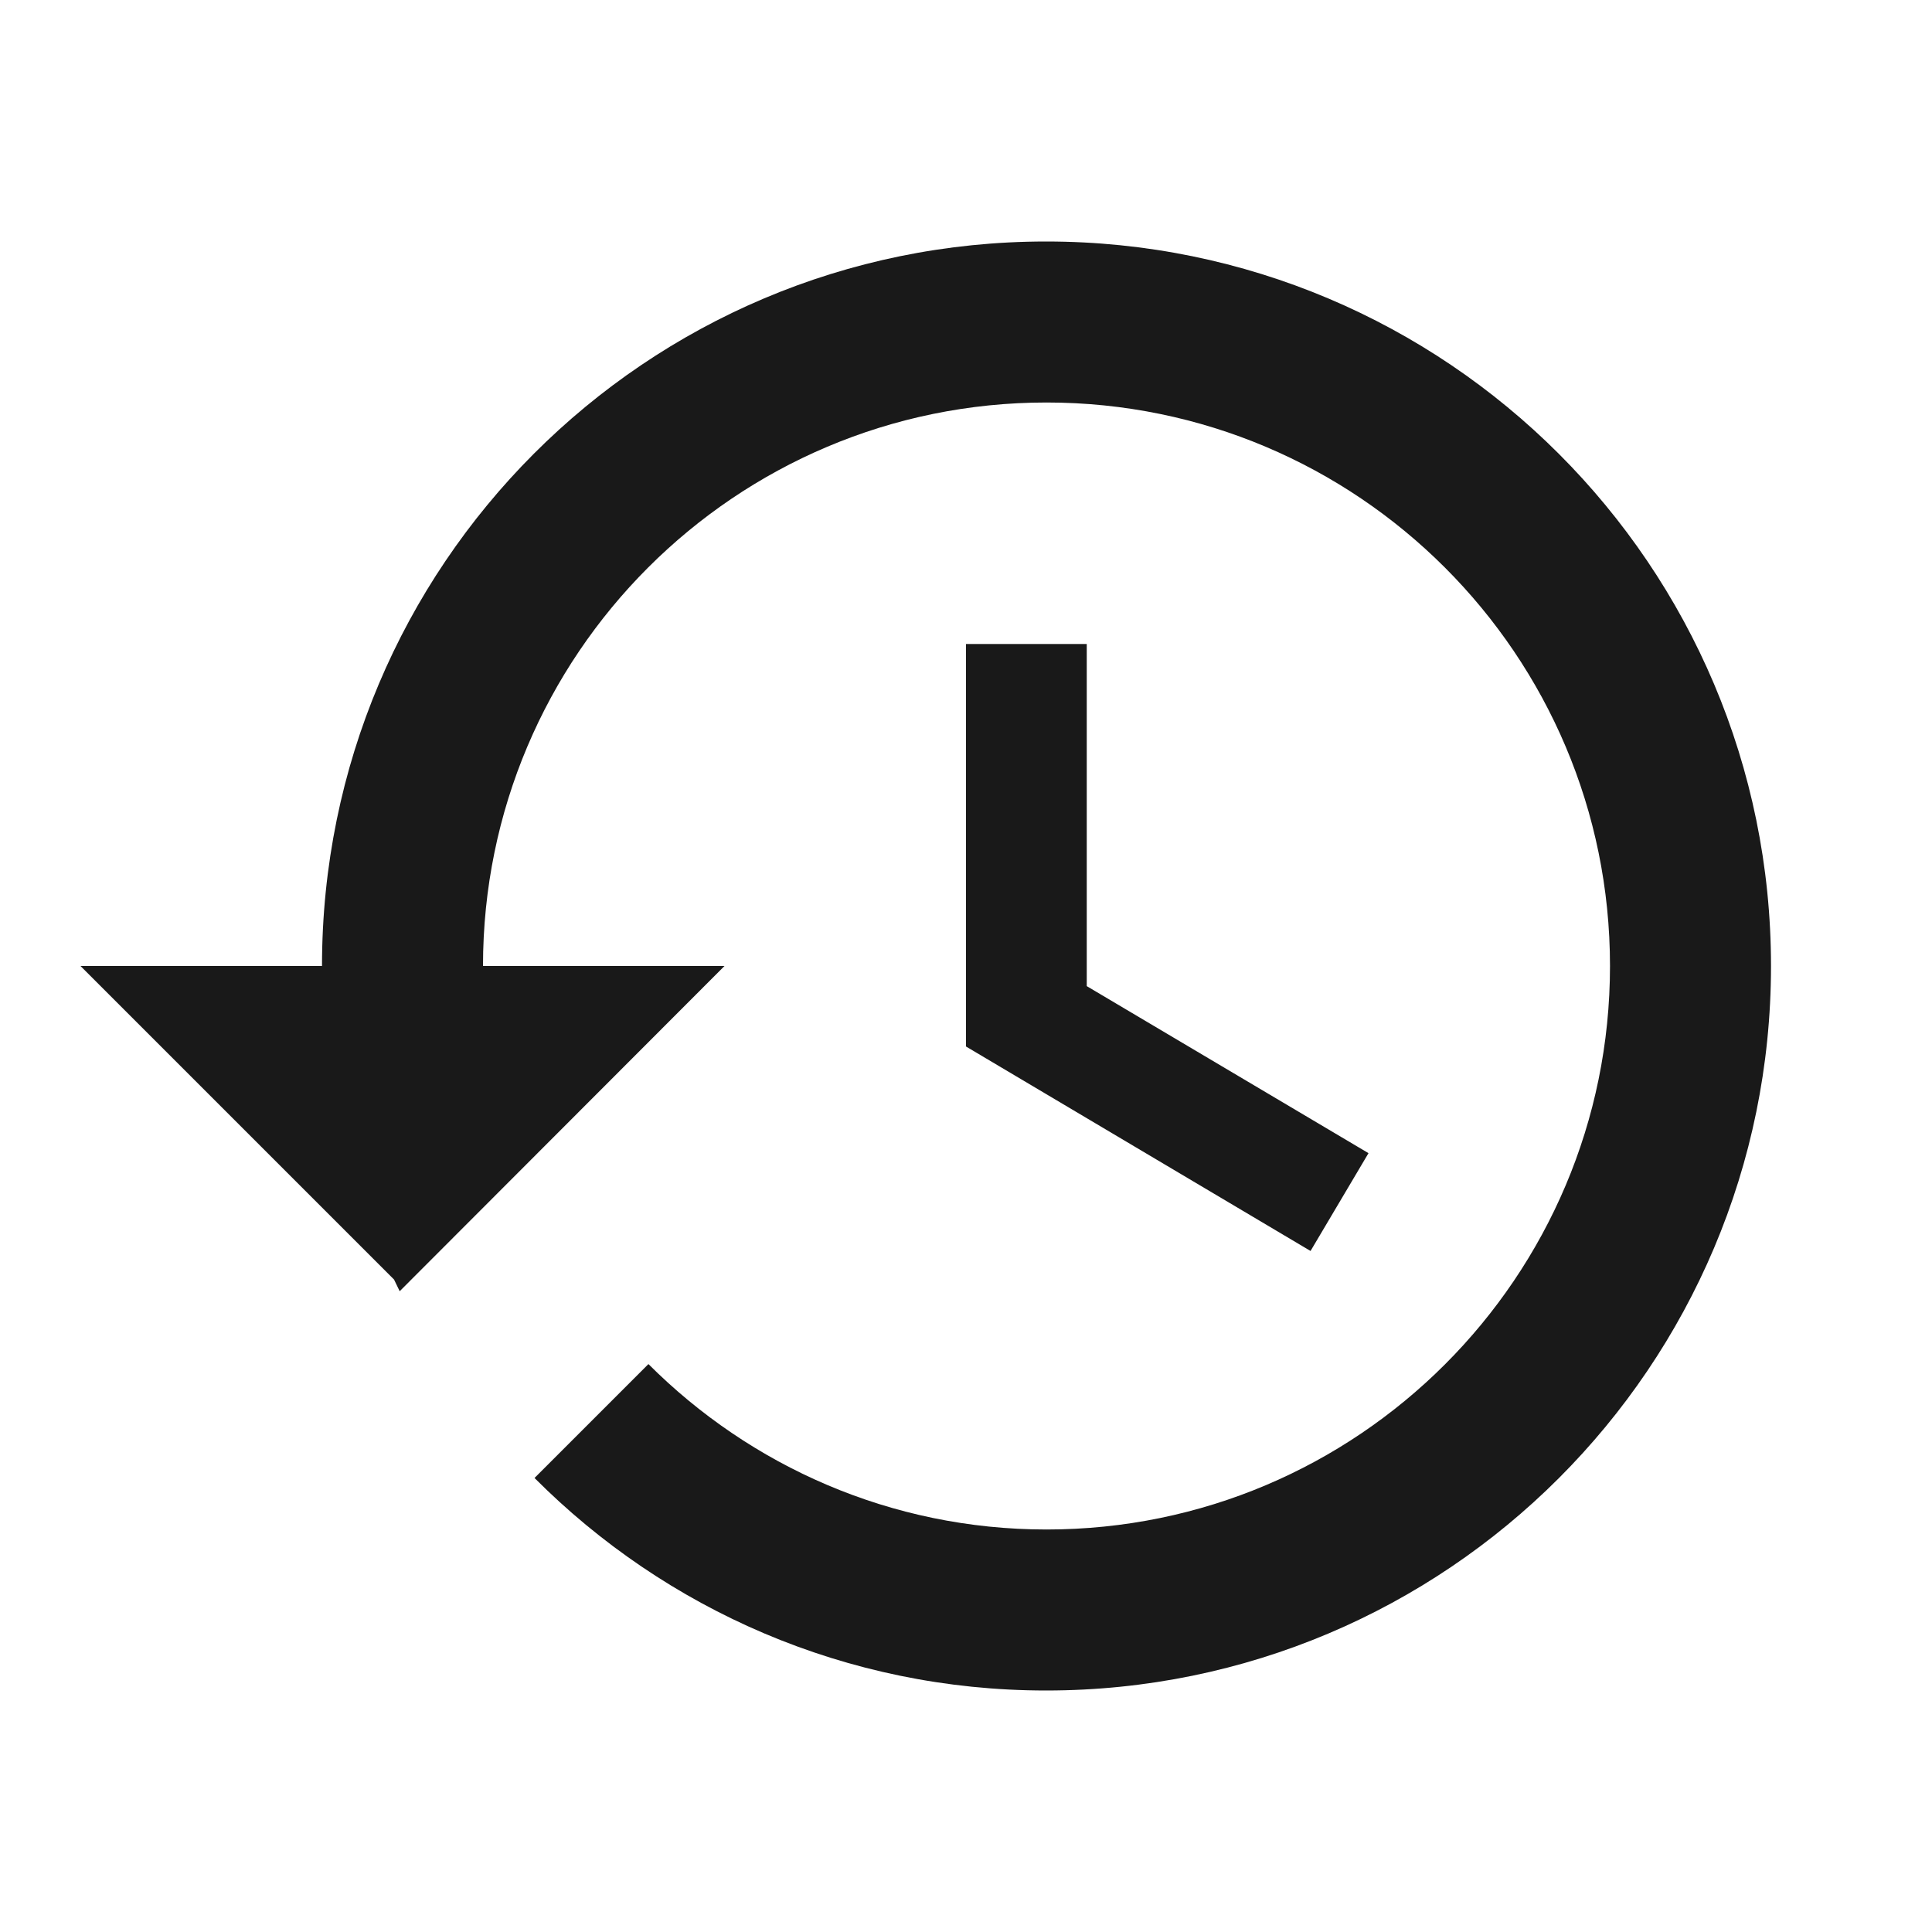
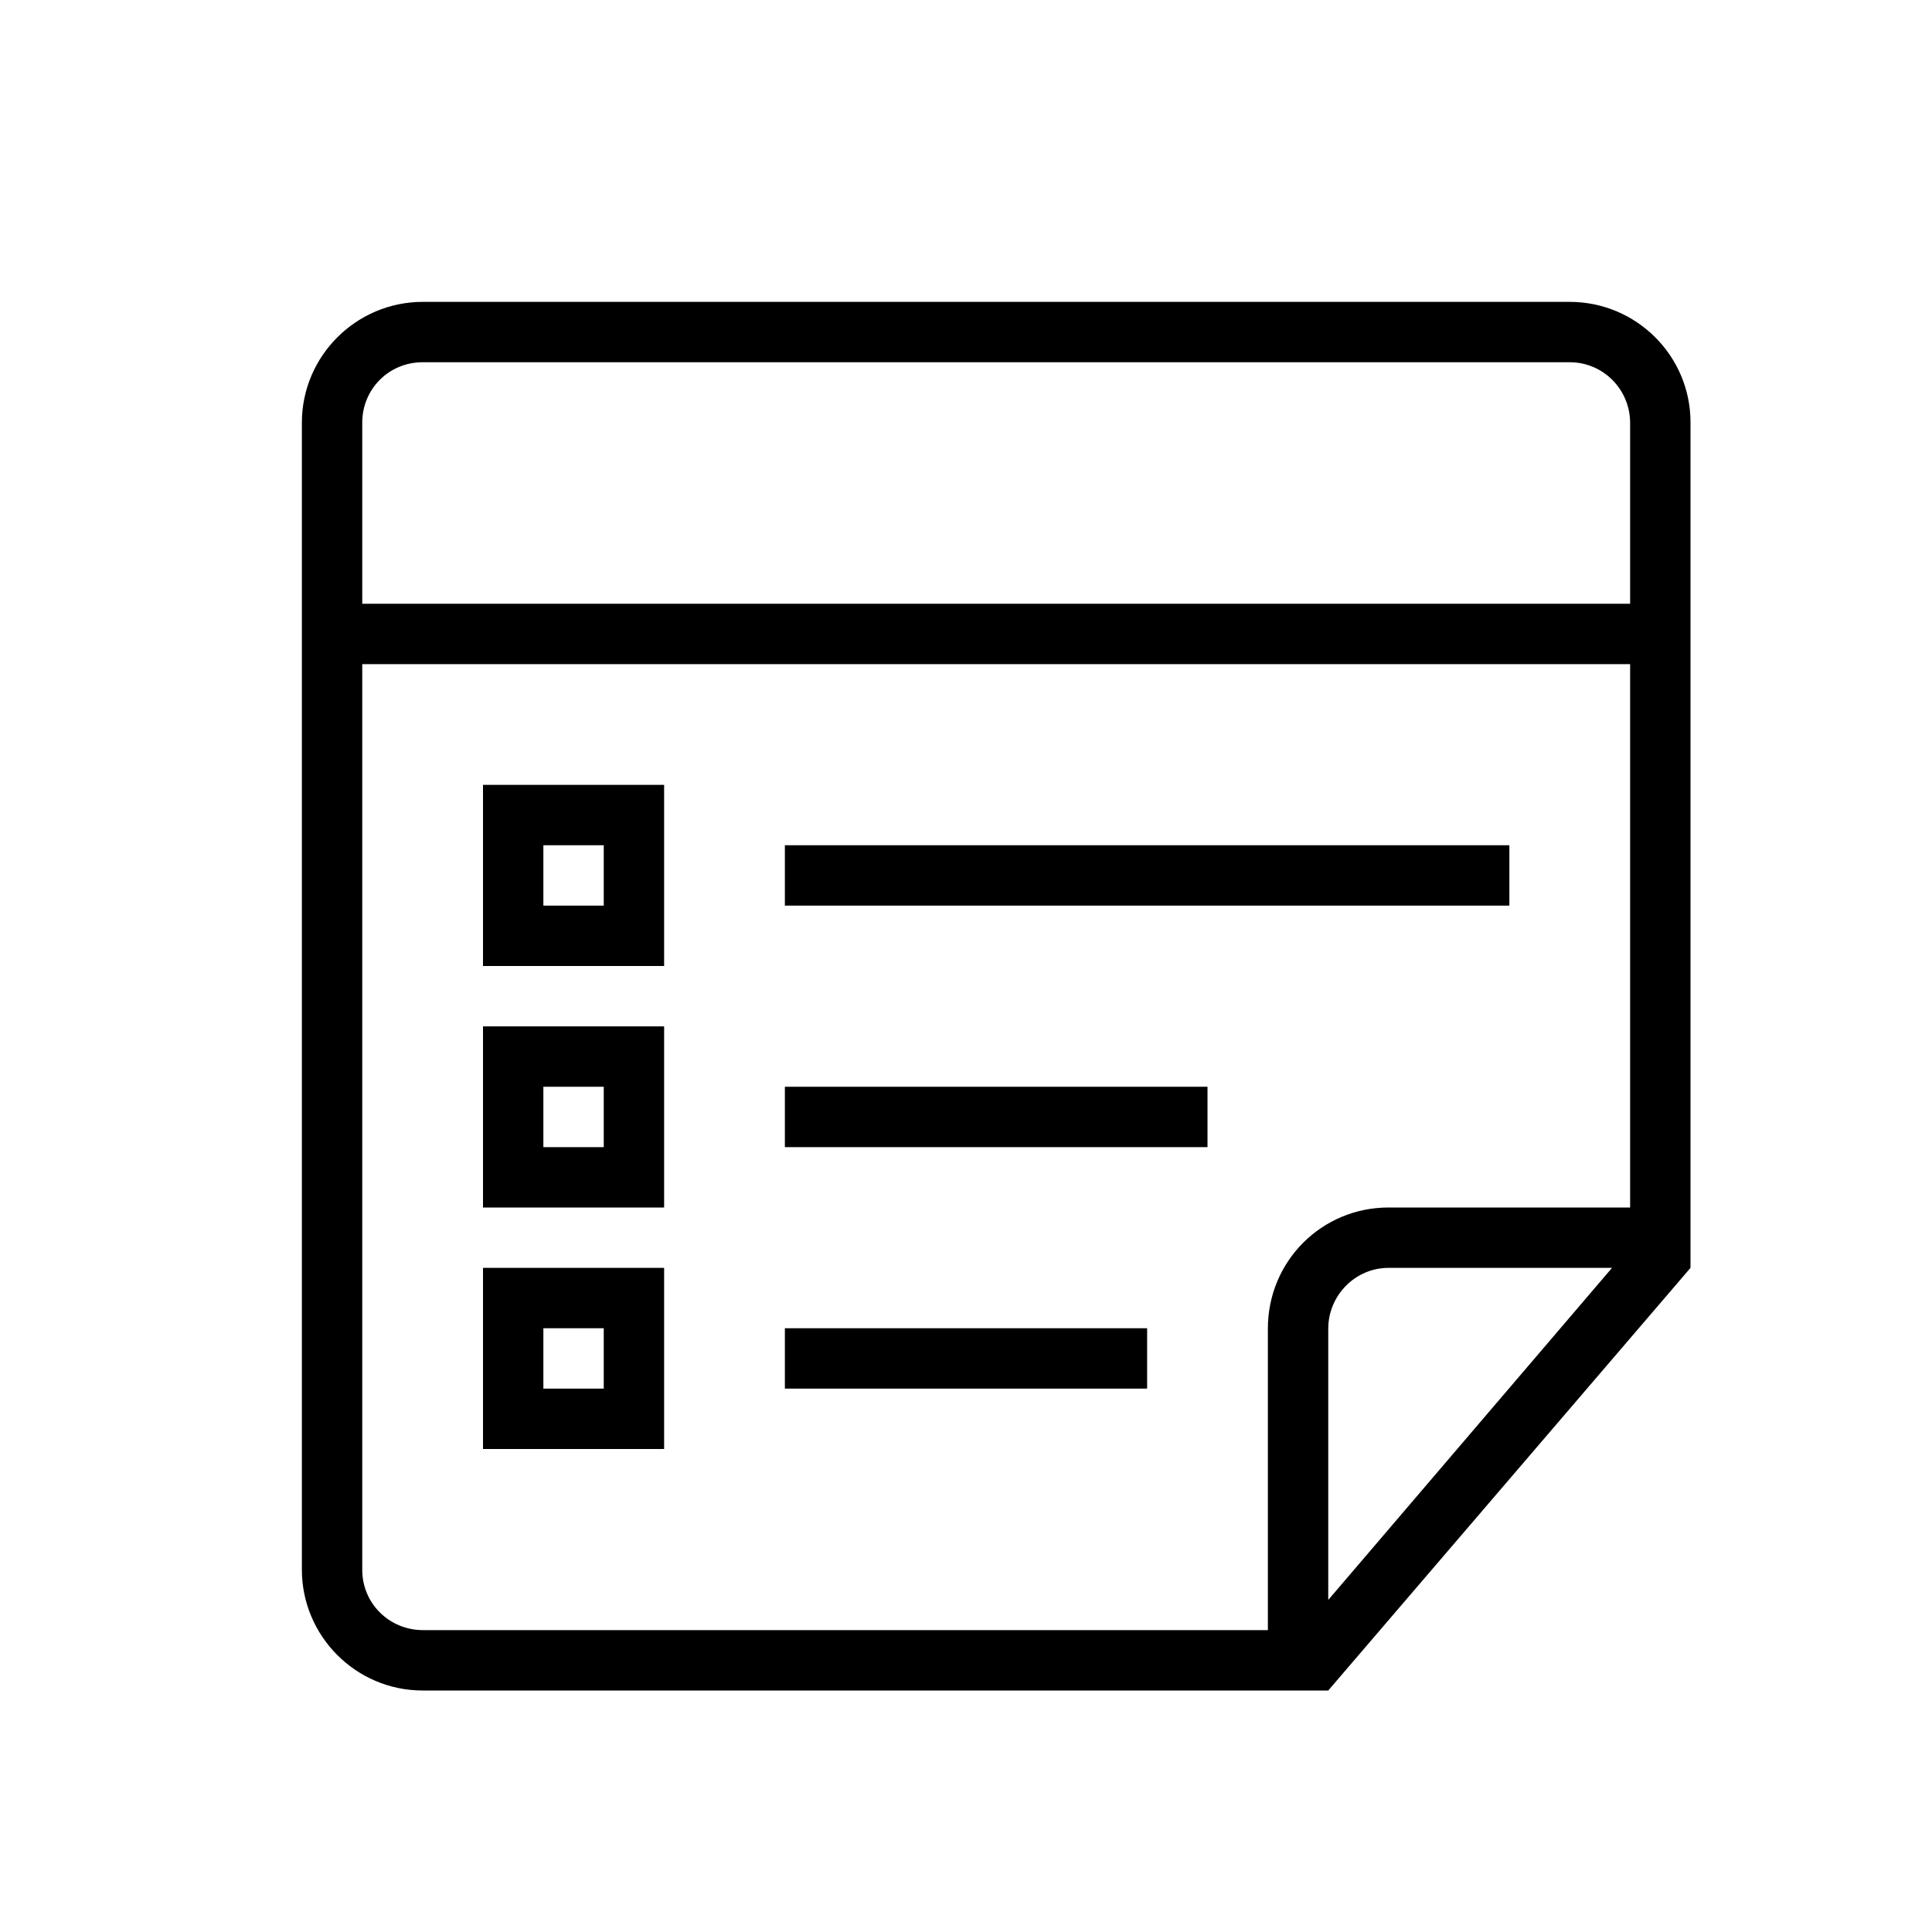
- <svg xmlns="http://www.w3.org/2000/svg" height="48" viewBox="0 0 48 48" width="48">
-   <path d="M0 0h48v48h-48z" fill="none" />
-   <path d="M25.99 6c-9.95 0-17.99 8.06-17.99 18h-6l7.79 7.79.14.29 8.07-8.08h-6c0-7.73 6.27-14 14-14s14 6.27 14 14-6.27 14-14 14c-3.87 0-7.36-1.58-9.89-4.11l-2.83 2.83c3.25 3.26 7.74 5.28 12.71 5.28 9.95 0 18.01-8.06 18.01-18s-8.06-18-18.01-18zm-1.99 10v10l8.56 5.08 1.44-2.43-7-4.15v-8.5h-3z" opacity=".9" />
+ <svg xmlns="http://www.w3.org/2000/svg" height="32px" version="1.1" viewBox="0 0 32 32" width="32px">
+   <defs />
+   <g fill="none" fill-rule="evenodd" id="Page-1" stroke="none" stroke-width="1">
+     <g fill="#000000" id="icon-45-note-list">
+       <path d="M21.5,28 L7,28 C5.895,28 5,27.098 5,25.999 L5,7.001 C5,5.896 5.902,5 7.001,5 L25.999,5 C27.104,5 28,5.895 28,6.994 L28,20.5 L28,21 L22,28 L21.5,28 L21.5,28 L21.5,28 Z M6,11 L6,26.001 C6,26.561 6.451,27 7.007,27 L21,27 L21,22.006 C21,20.887 21.894,20 22.998,20 L27,20 L27,11 L6,11 L6,11 L6,11 Z M6,10 L6,6.999 C6,6.447 6.439,6 6.999,6 L26.001,6 C26.553,6 27,6.45 27,7.007 L27,10 L6,10 L6,10 Z M22,26.5 L22,22.009 C22,21.452 22.451,21 22.997,21 L26.7,21 L22,26.5 L22,26.5 Z M13,18 L13,19 L20,19 L20,18 L13,18 L13,18 Z M8,17 L8,20 L11,20 L11,17 L8,17 L8,17 Z M9,18 L9,19 L10,19 L10,18 L9,18 L9,18 Z M13,14 L13,15 L25,15 L25,14 L13,14 L13,14 Z M8,13 L8,16 L11,16 L11,13 L8,13 L8,13 Z M9,14 L9,15 L10,15 L10,14 L9,14 L9,14 Z M13,22 L13,23 L19,23 L19,22 L13,22 L13,22 Z M8,21 L8,24 L11,24 L11,21 L8,21 L8,21 Z M9,22 L9,23 L10,23 L10,22 L9,22 L9,22 Z" id="note-list" />
+     </g>
+   </g>
</svg>
